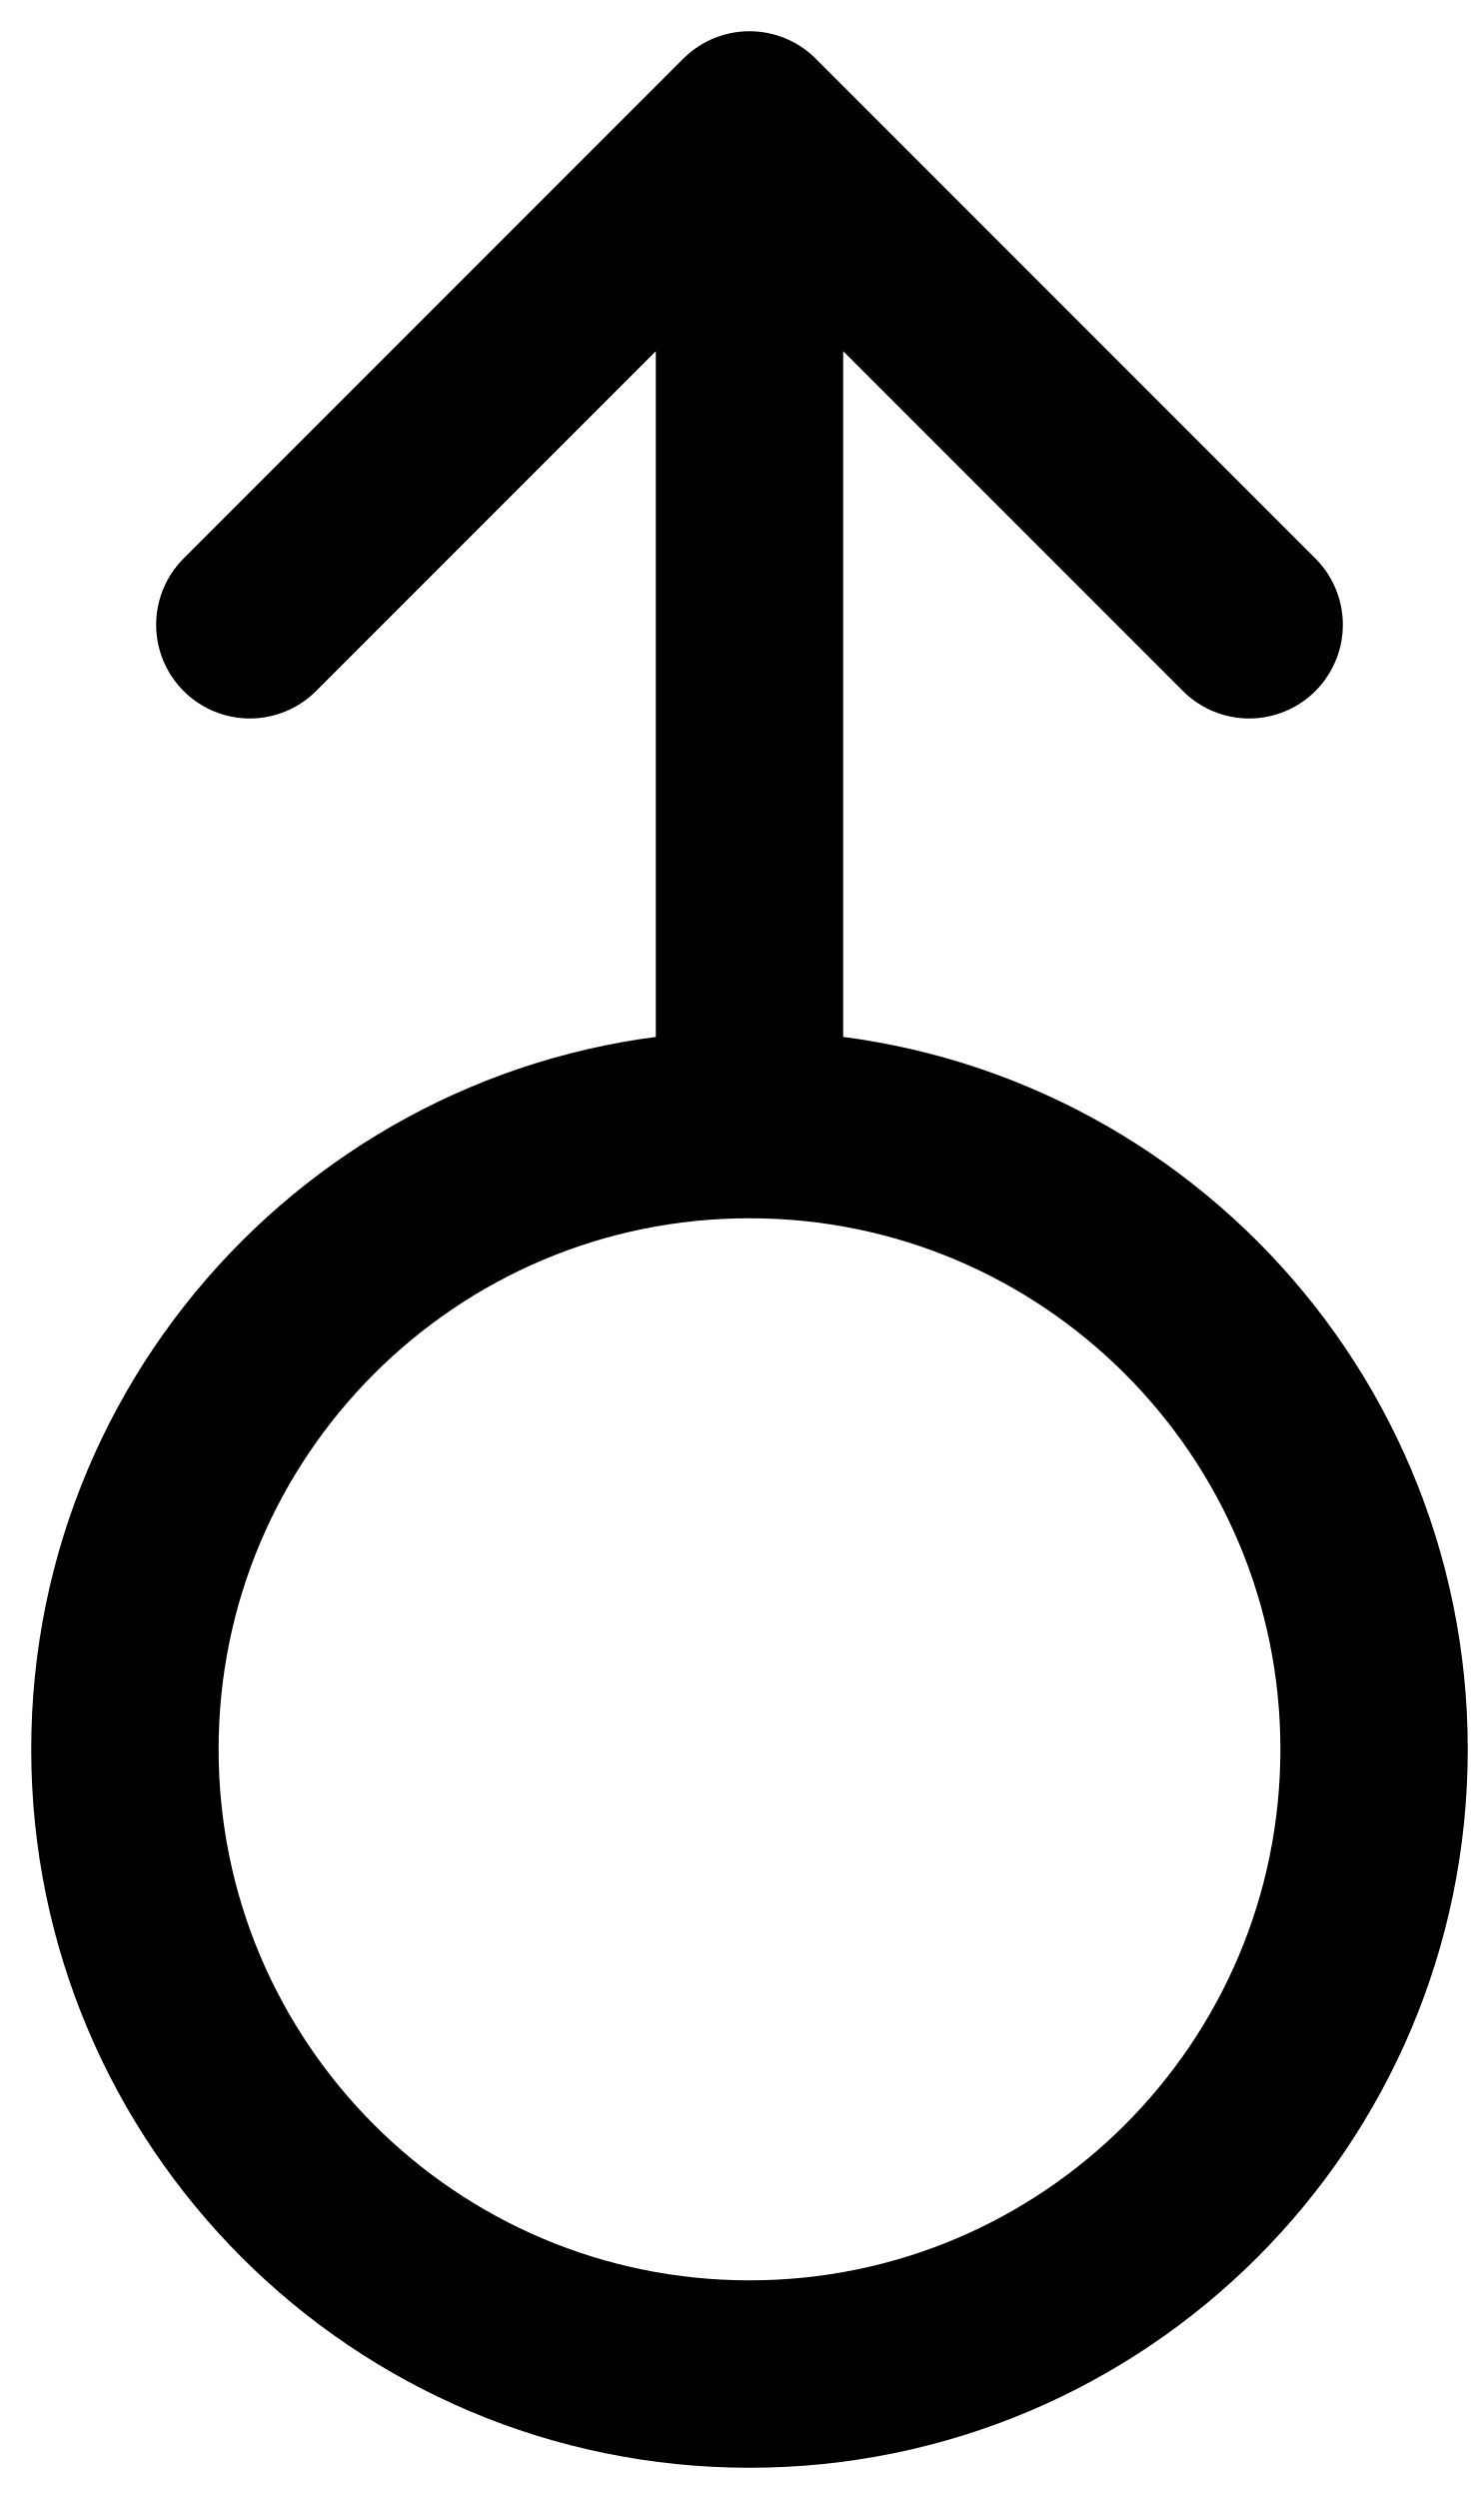
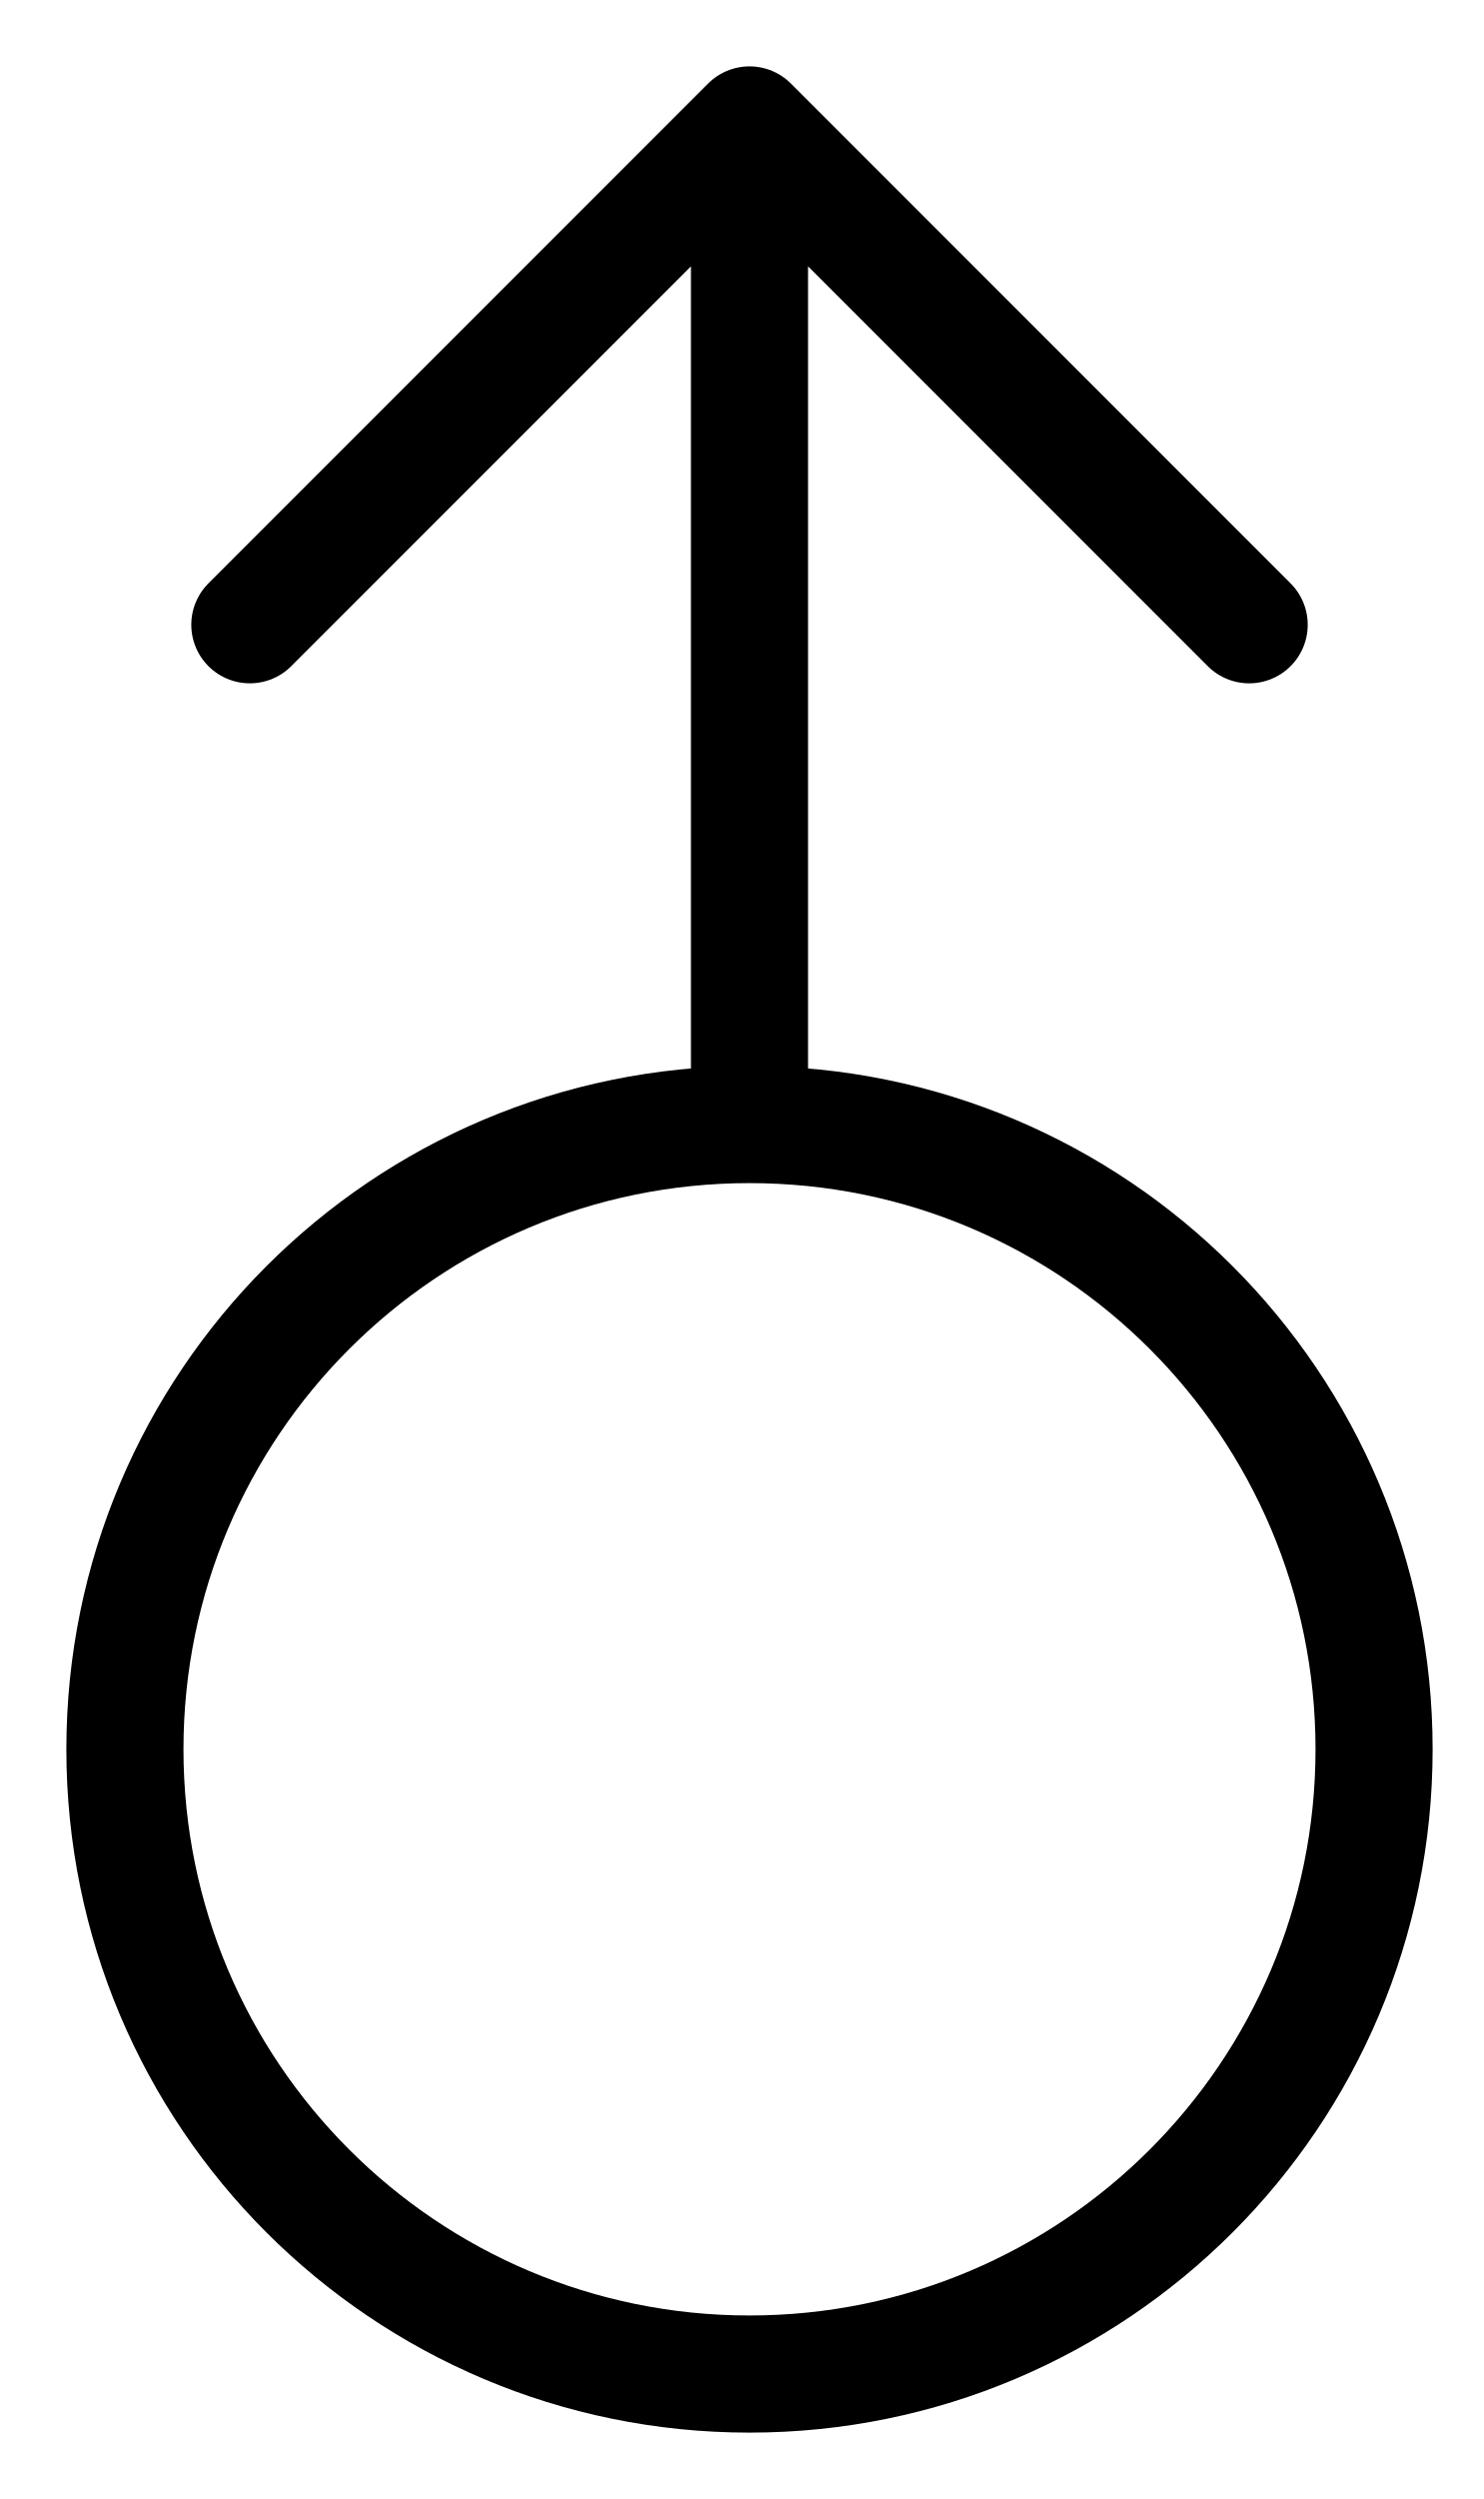
<svg xmlns="http://www.w3.org/2000/svg" version="1.1" width="19" height="32" viewBox="0 0 19 32">
-   <path fill="none" stroke-linejoin="round" stroke-linecap="round" stroke-miterlimit="4" stroke-width="2.4" stroke="#000" d="M9.6 14.4c-4.418 0-8 3.582-8 8s3.582 8 8 8c4.418 0 8-3.582 8-8s-3.582-8-8-8zM9.6 14.4v-12.8M9.6 1.6l6.4 6.4M9.6 1.6l-6.4 6.4" />
+   <path fill="none" stroke-linejoin="round" stroke-linecap="round" stroke-miterlimit="4" stroke-width="1.5" stroke="currentColor" d="M9.6 14.4c-4.418 0-8 3.582-8 8s3.582 8 8 8c4.418 0 8-3.582 8-8s-3.582-8-8-8zM9.6 14.4v-12.8M9.6 1.6l6.4 6.4M9.6 1.6l-6.4 6.4" />
</svg>
